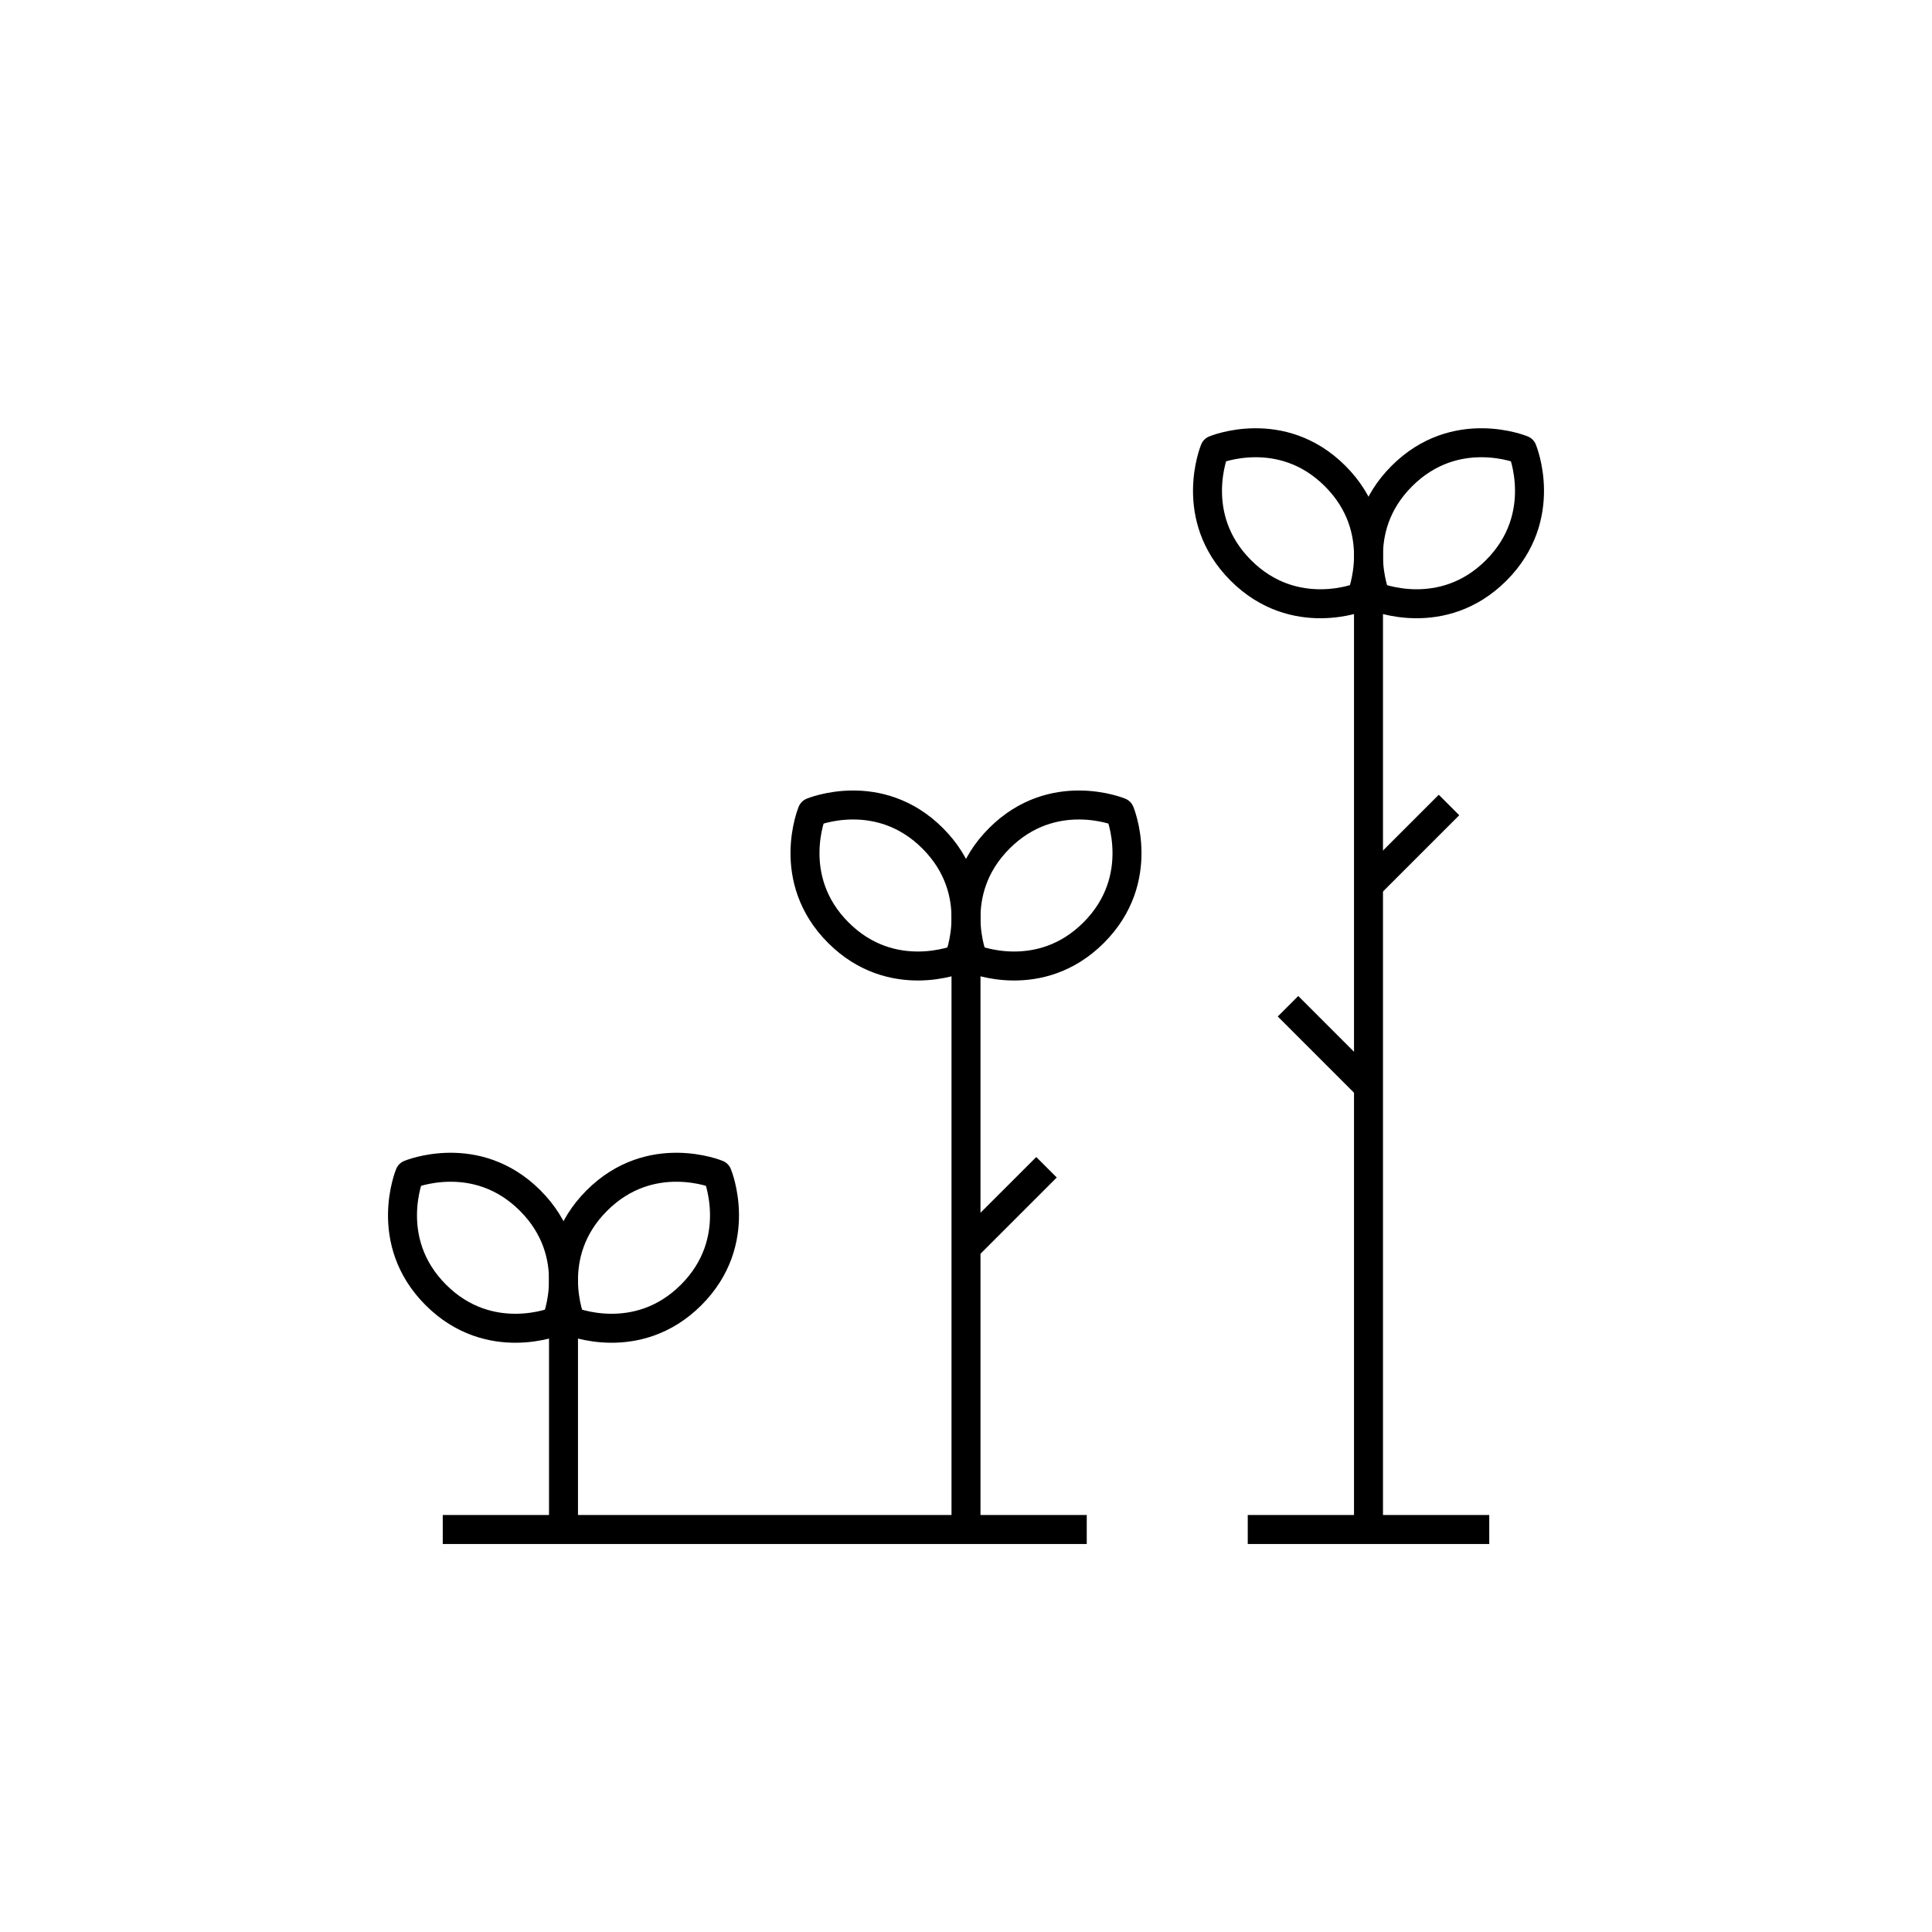
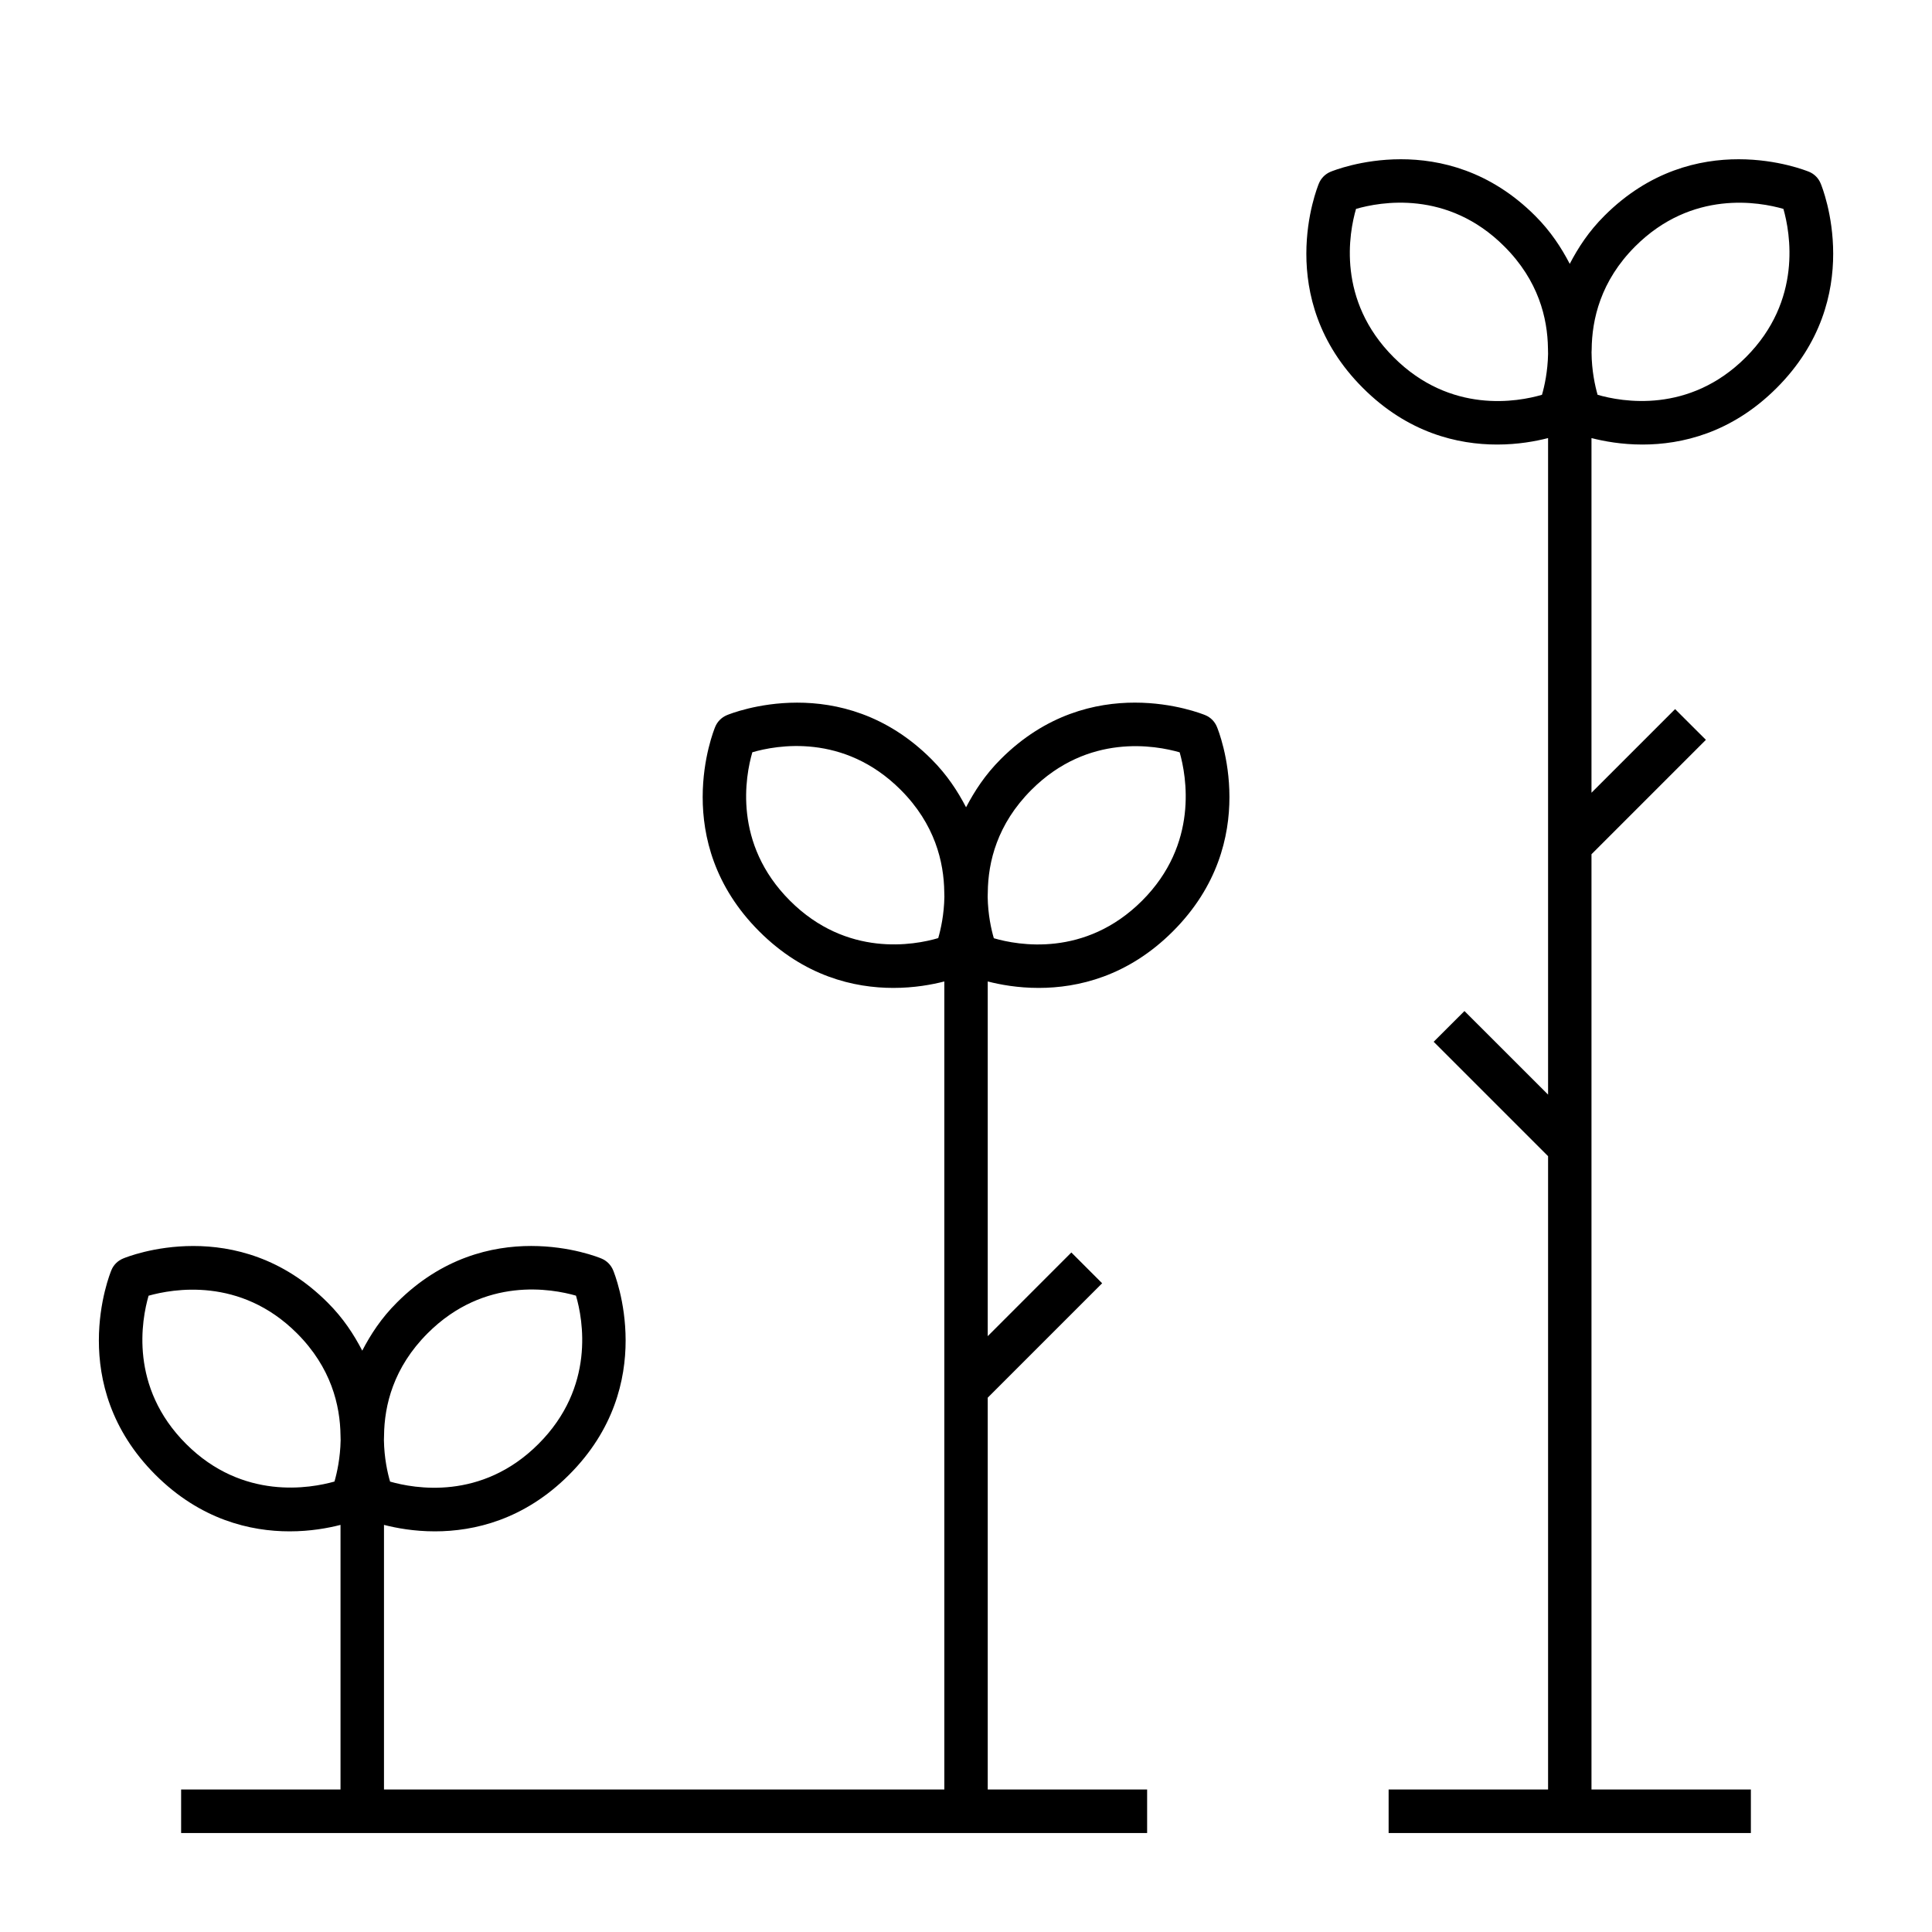
- <svg xmlns="http://www.w3.org/2000/svg" version="1.1" x="0px" y="0px" viewBox="0 0 48 48" style="enable-background:new 0 0 48 48;" xml:space="preserve">
-   <g id="growth">
-     <g id="growth_1_">
-       <g>
-         <line style="fill:none;stroke:#000000;stroke-width:0.72;stroke-linejoin:round;stroke-miterlimit:10;" x1="31" y1="38" x2="37" y2="38" />
-         <g>
-           <path style="fill:none;stroke:#000000;stroke-width:0.72;stroke-linejoin:round;stroke-miterlimit:10;" d="M14,33v5" />
-           <line style="fill:none;stroke:#000000;stroke-width:0.72;stroke-linejoin:round;stroke-miterlimit:10;" x1="11" y1="38" x2="27" y2="38" />
-           <path style="fill:none;stroke:#000000;stroke-width:0.72;stroke-linejoin:round;stroke-miterlimit:10;" d="M24,24v14 M24,31l2-2      " />
-           <path style="fill:none;stroke:#000000;stroke-width:0.72;stroke-linejoin:round;stroke-miterlimit:10;" d="M34,15v23" />
-           <path id="eye_7_" style="fill:none;stroke:#000000;stroke-width:0.72;stroke-linejoin:round;stroke-miterlimit:10;" d="      M14.177,32.823c0,0,1.655,0.689,2.995-0.651c1.34-1.34,0.651-2.995,0.651-2.995s-1.655-0.689-2.995,0.651      C13.488,31.168,14.177,32.823,14.177,32.823z" />
-           <path id="eye_6_" style="fill:none;stroke:#000000;stroke-width:0.72;stroke-linejoin:round;stroke-miterlimit:10;" d="      M13.172,29.828c-1.34-1.34-2.995-0.651-2.995-0.651s-0.689,1.655,0.651,2.995c1.34,1.34,2.995,0.651,2.995,0.651      C13.823,32.823,14.512,31.168,13.172,29.828z" />
-           <path id="eye_5_" style="fill:none;stroke:#000000;stroke-width:0.72;stroke-linejoin:round;stroke-miterlimit:10;" d="      M24.177,23.823c0,0,1.655,0.689,2.995-0.651c1.34-1.34,0.651-2.995,0.651-2.995s-1.655-0.689-2.995,0.651      C23.488,22.168,24.177,23.823,24.177,23.823z" />
-           <path id="eye_4_" style="fill:none;stroke:#000000;stroke-width:0.72;stroke-linejoin:round;stroke-miterlimit:10;" d="      M23.172,20.828c-1.34-1.34-2.995-0.651-2.995-0.651s-0.689,1.655,0.651,2.995c1.34,1.34,2.995,0.651,2.995,0.651      C23.823,23.823,24.512,22.168,23.172,20.828z" />
-           <path id="eye_3_" style="fill:none;stroke:#000000;stroke-width:0.72;stroke-linejoin:round;stroke-miterlimit:10;" d="      M34.177,14.823c0,0,1.655,0.689,2.995-0.651c1.34-1.34,0.651-2.995,0.651-2.995s-1.655-0.689-2.995,0.651      C33.488,13.168,34.177,14.823,34.177,14.823z" />
-           <path id="eye_2_" style="fill:none;stroke:#000000;stroke-width:0.72;stroke-linejoin:round;stroke-miterlimit:10;" d="      M33.172,11.828c-1.34-1.34-2.995-0.651-2.995-0.651s-0.689,1.655,0.651,2.995s2.995,0.651,2.995,0.651      C33.823,14.823,34.512,13.168,33.172,11.828z" />
-         </g>
-       </g>
-       <line style="fill:none;stroke:#000000;stroke-width:0.72;stroke-linejoin:round;stroke-miterlimit:10;" x1="34" y1="22" x2="36" y2="20" />
-       <line style="fill:none;stroke:#000000;stroke-width:0.72;stroke-linejoin:round;stroke-miterlimit:10;" x1="34" y1="27" x2="32" y2="25" />
-     </g>
-   </g>
-   <g id="Layer_1">
- </g>
+ <svg xmlns="http://www.w3.org/2000/svg" version="1.1" id="Layer_1" x="0px" y="0px" viewBox="0 0 32 32" style="enable-background:new 0 0 32 32;" xml:space="preserve">
+   <path id="growth_1_" d="M17.204,16.363c0.65,0,1.477-0.191,2.223-0.937c1.493-1.493,0.761-3.311,0.729-3.387  c-0.036-0.088-0.105-0.158-0.193-0.194c-0.078-0.031-1.896-0.765-3.388,0.729c-0.26,0.26-0.433,0.529-0.574,0.797  c-0.14-0.268-0.314-0.537-0.574-0.797c-1.493-1.493-3.312-0.76-3.387-0.729c-0.088,0.037-0.158,0.106-0.194,0.194  c-0.032,0.077-0.764,1.894,0.729,3.387c0.746,0.746,1.572,0.937,2.222,0.937c0.347,0,0.637-0.054,0.844-0.107V29.64H6.36v-4.383  c0.207,0.053,0.497,0.107,0.843,0.107c0.65,0,1.478-0.191,2.223-0.937c1.493-1.493,0.761-3.312,0.729-3.389  c-0.037-0.088-0.106-0.157-0.194-0.193c-0.076-0.033-1.895-0.764-3.387,0.729C6.314,21.833,6.14,22.102,6,22.371  c-0.14-0.269-0.314-0.538-0.574-0.797c-1.492-1.492-3.311-0.762-3.387-0.729c-0.088,0.036-0.158,0.105-0.194,0.193  c-0.032,0.077-0.764,1.896,0.729,3.389c0.746,0.745,1.573,0.937,2.223,0.937c0.346,0,0.636-0.054,0.843-0.107v4.383H3v0.721h16  V29.64h-2.64v-6.49l1.895-1.895l-0.51-0.51l-1.385,1.386v-5.875C16.567,16.309,16.857,16.363,17.204,16.363z M5.54,24.539  c-0.395,0.111-1.516,0.318-2.457-0.622c-0.944-0.943-0.737-2.059-0.622-2.456c0.395-0.111,1.516-0.318,2.457,0.622  c0.568,0.568,0.716,1.195,0.722,1.694c0,0.027,0.001,0.051,0.002,0.077C5.636,24.149,5.582,24.393,5.54,24.539z M6.361,23.777  c0.005-0.498,0.154-1.126,0.722-1.694c0.945-0.945,2.061-0.736,2.457-0.623c0.116,0.396,0.323,1.513-0.622,2.457  c-0.945,0.945-2.061,0.736-2.457,0.623c-0.043-0.146-0.097-0.39-0.102-0.686C6.359,23.828,6.361,23.804,6.361,23.777z   M16.361,14.777c0.005-0.498,0.154-1.126,0.722-1.694c0.943-0.944,2.061-0.736,2.456-0.622c0.112,0.394,0.318,1.517-0.622,2.457  c-0.944,0.944-2.061,0.738-2.456,0.622c-0.043-0.146-0.097-0.389-0.102-0.685C16.359,14.827,16.361,14.804,16.361,14.777z   M13.083,14.917c-0.944-0.945-0.737-2.061-0.622-2.457c0.396-0.116,1.512-0.323,2.457,0.622c0.568,0.568,0.716,1.196,0.722,1.694  c0,0.027,0.002,0.051,0.002,0.077c-0.005,0.296-0.06,0.54-0.102,0.685C15.144,15.655,14.027,15.862,13.083,14.917z M27.204,7.363  c0.65,0,1.477-0.191,2.223-0.937c1.493-1.493,0.761-3.311,0.729-3.387c-0.036-0.088-0.105-0.158-0.193-0.194  c-0.079-0.031-1.896-0.765-3.389,0.729C26.314,3.833,26.14,4.102,26,4.37c-0.14-0.268-0.314-0.537-0.573-0.796  c-1.495-1.494-3.312-0.76-3.389-0.729c-0.088,0.037-0.157,0.106-0.193,0.194c-0.032,0.077-0.765,1.895,0.729,3.387  c0.746,0.746,1.572,0.937,2.223,0.937c0.347,0,0.636-0.054,0.844-0.107V18.13l-1.385-1.384l-0.51,0.509l1.895,1.895v10.49H23v0.721  h6V29.64h-2.64V14.149l1.895-1.895l-0.51-0.509L26.36,13.13V7.256C26.568,7.309,26.858,7.363,27.204,7.363z M26.363,5.794  c0.003-0.502,0.148-1.14,0.72-1.712c0.944-0.944,2.062-0.736,2.456-0.622c0.112,0.394,0.318,1.517-0.622,2.457  c-0.943,0.944-2.06,0.737-2.456,0.622c-0.042-0.148-0.098-0.399-0.1-0.705C26.361,5.82,26.363,5.809,26.363,5.794z M23.083,5.917  c-0.945-0.945-0.738-2.061-0.623-2.457c0.398-0.115,1.513-0.323,2.457,0.622c0.566,0.565,0.715,1.189,0.722,1.686  c0,0.032,0.001,0.061,0.002,0.093c-0.006,0.292-0.059,0.533-0.101,0.678C25.144,6.655,24.028,6.863,23.083,5.917z" />
+   <rect id="_Transparent_Rectangle" style="fill:none;" width="32" height="32" />
</svg>
